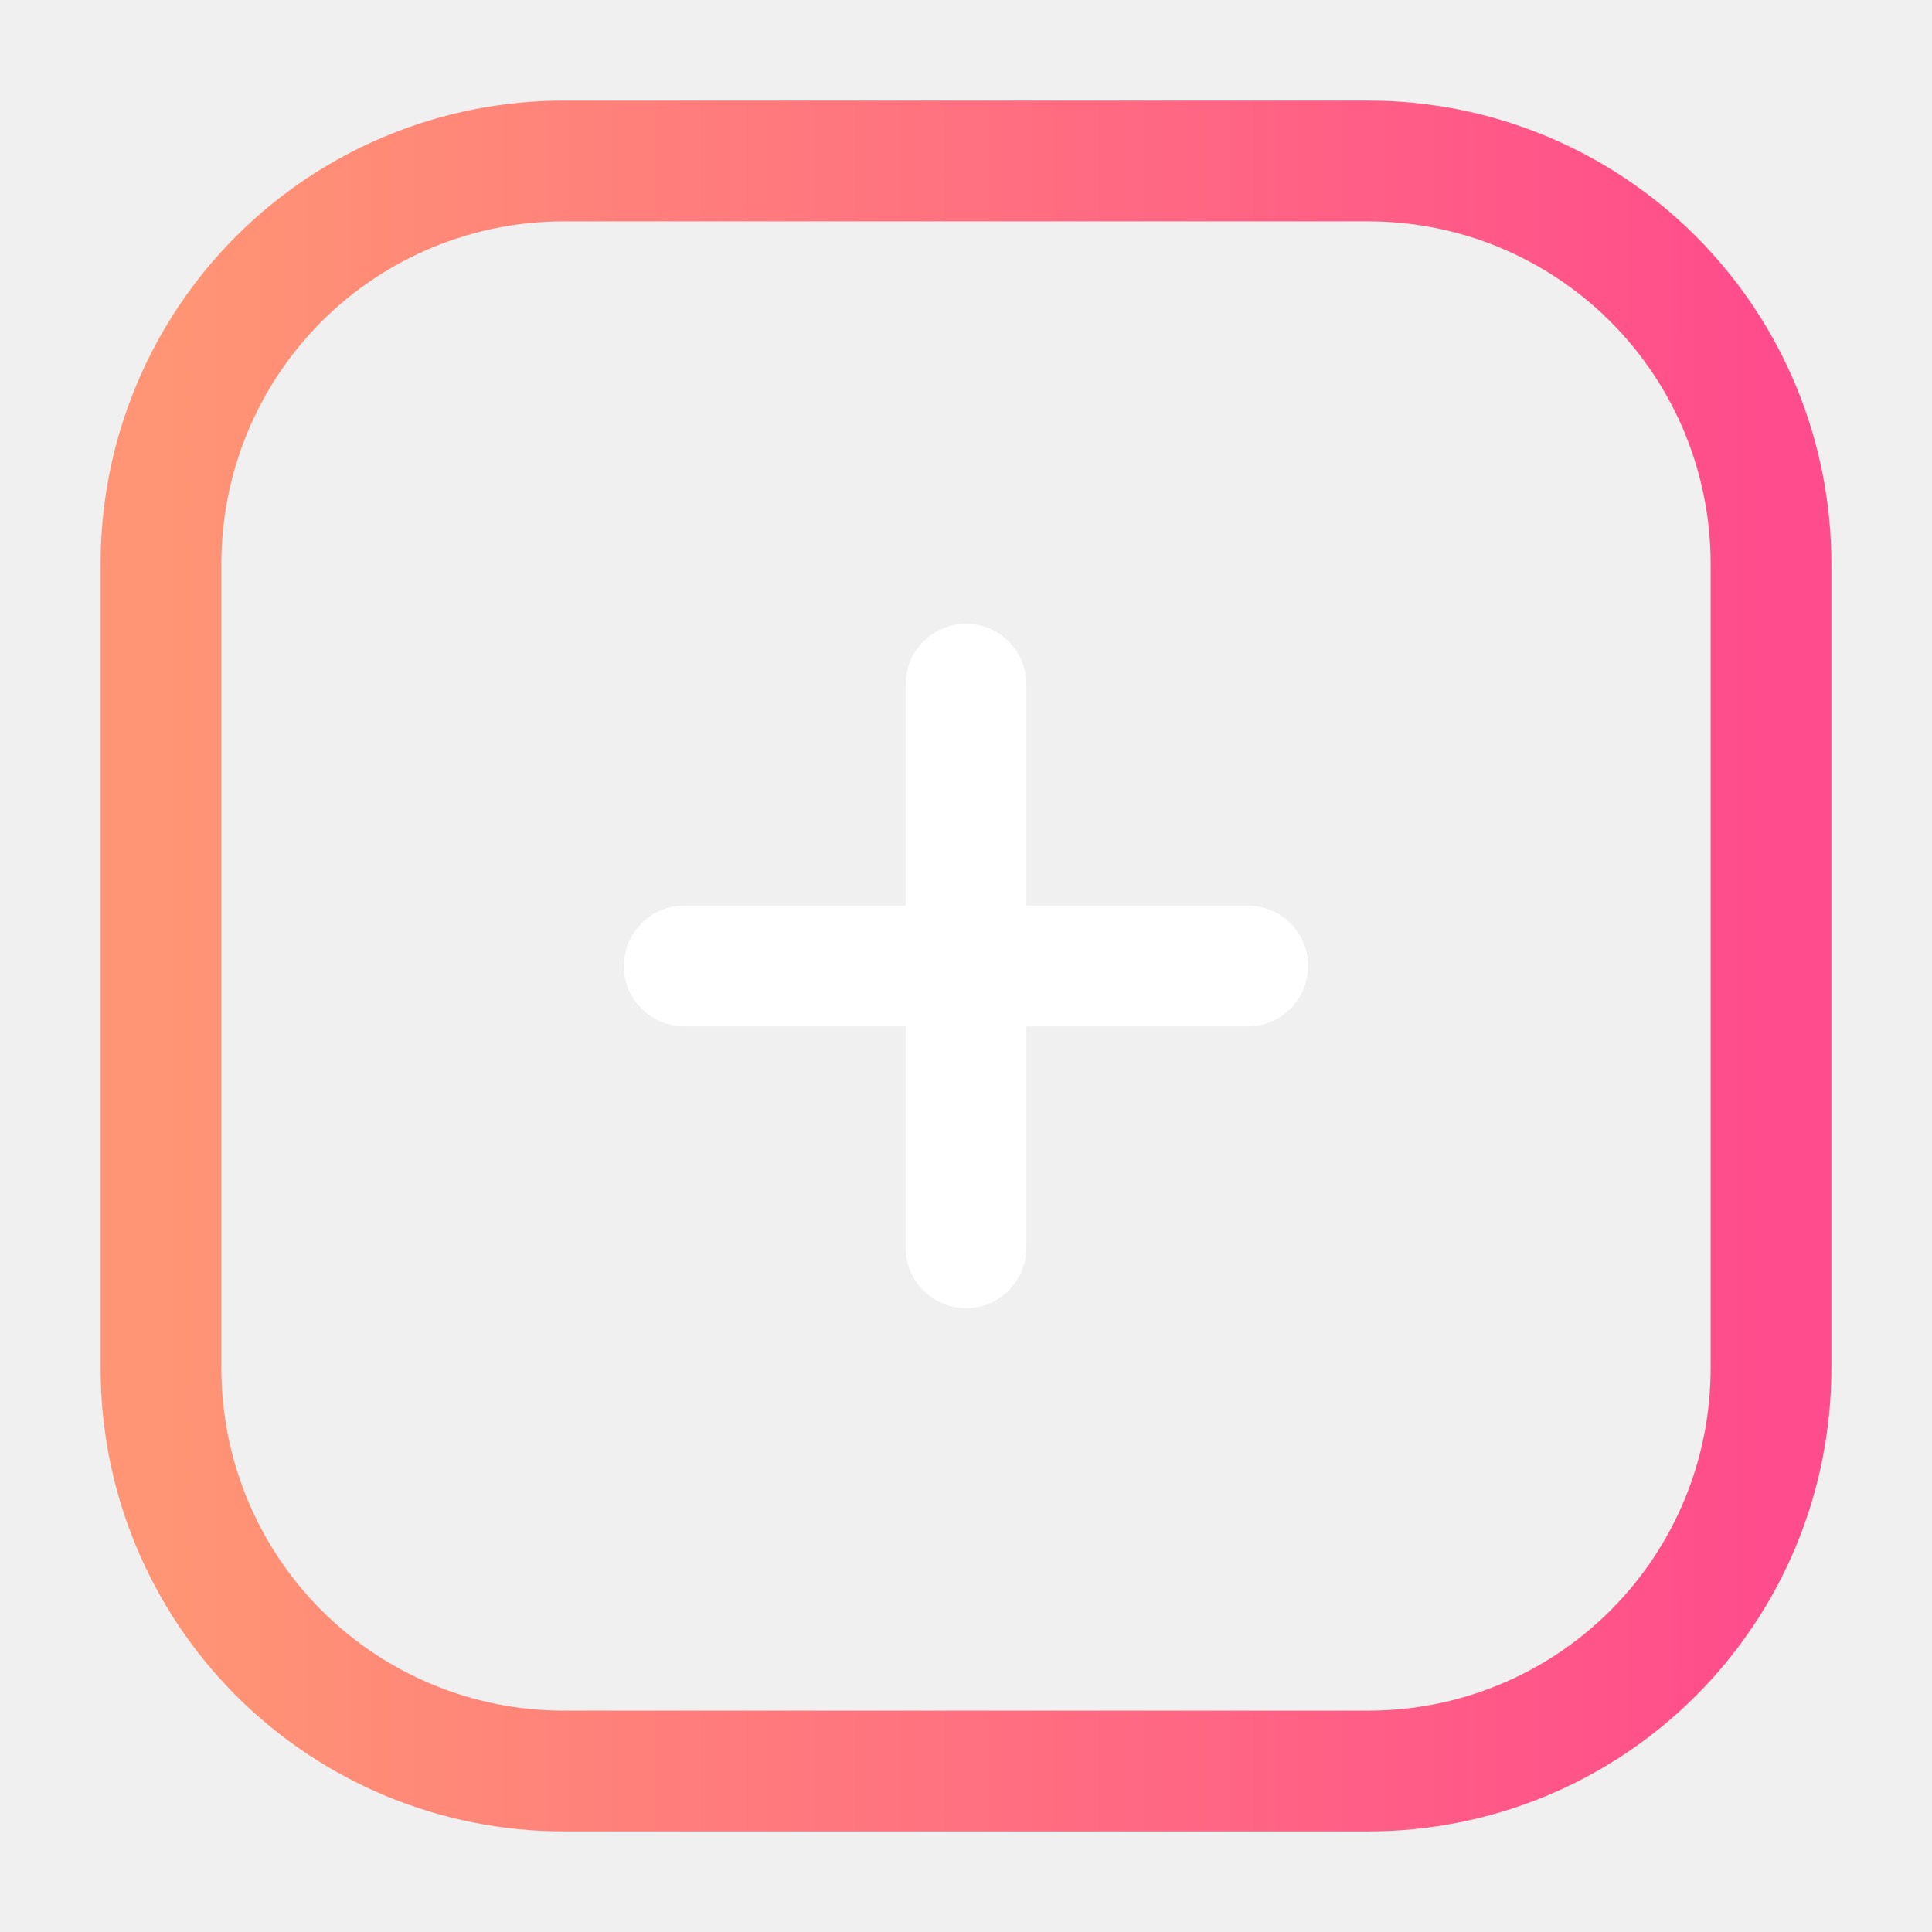
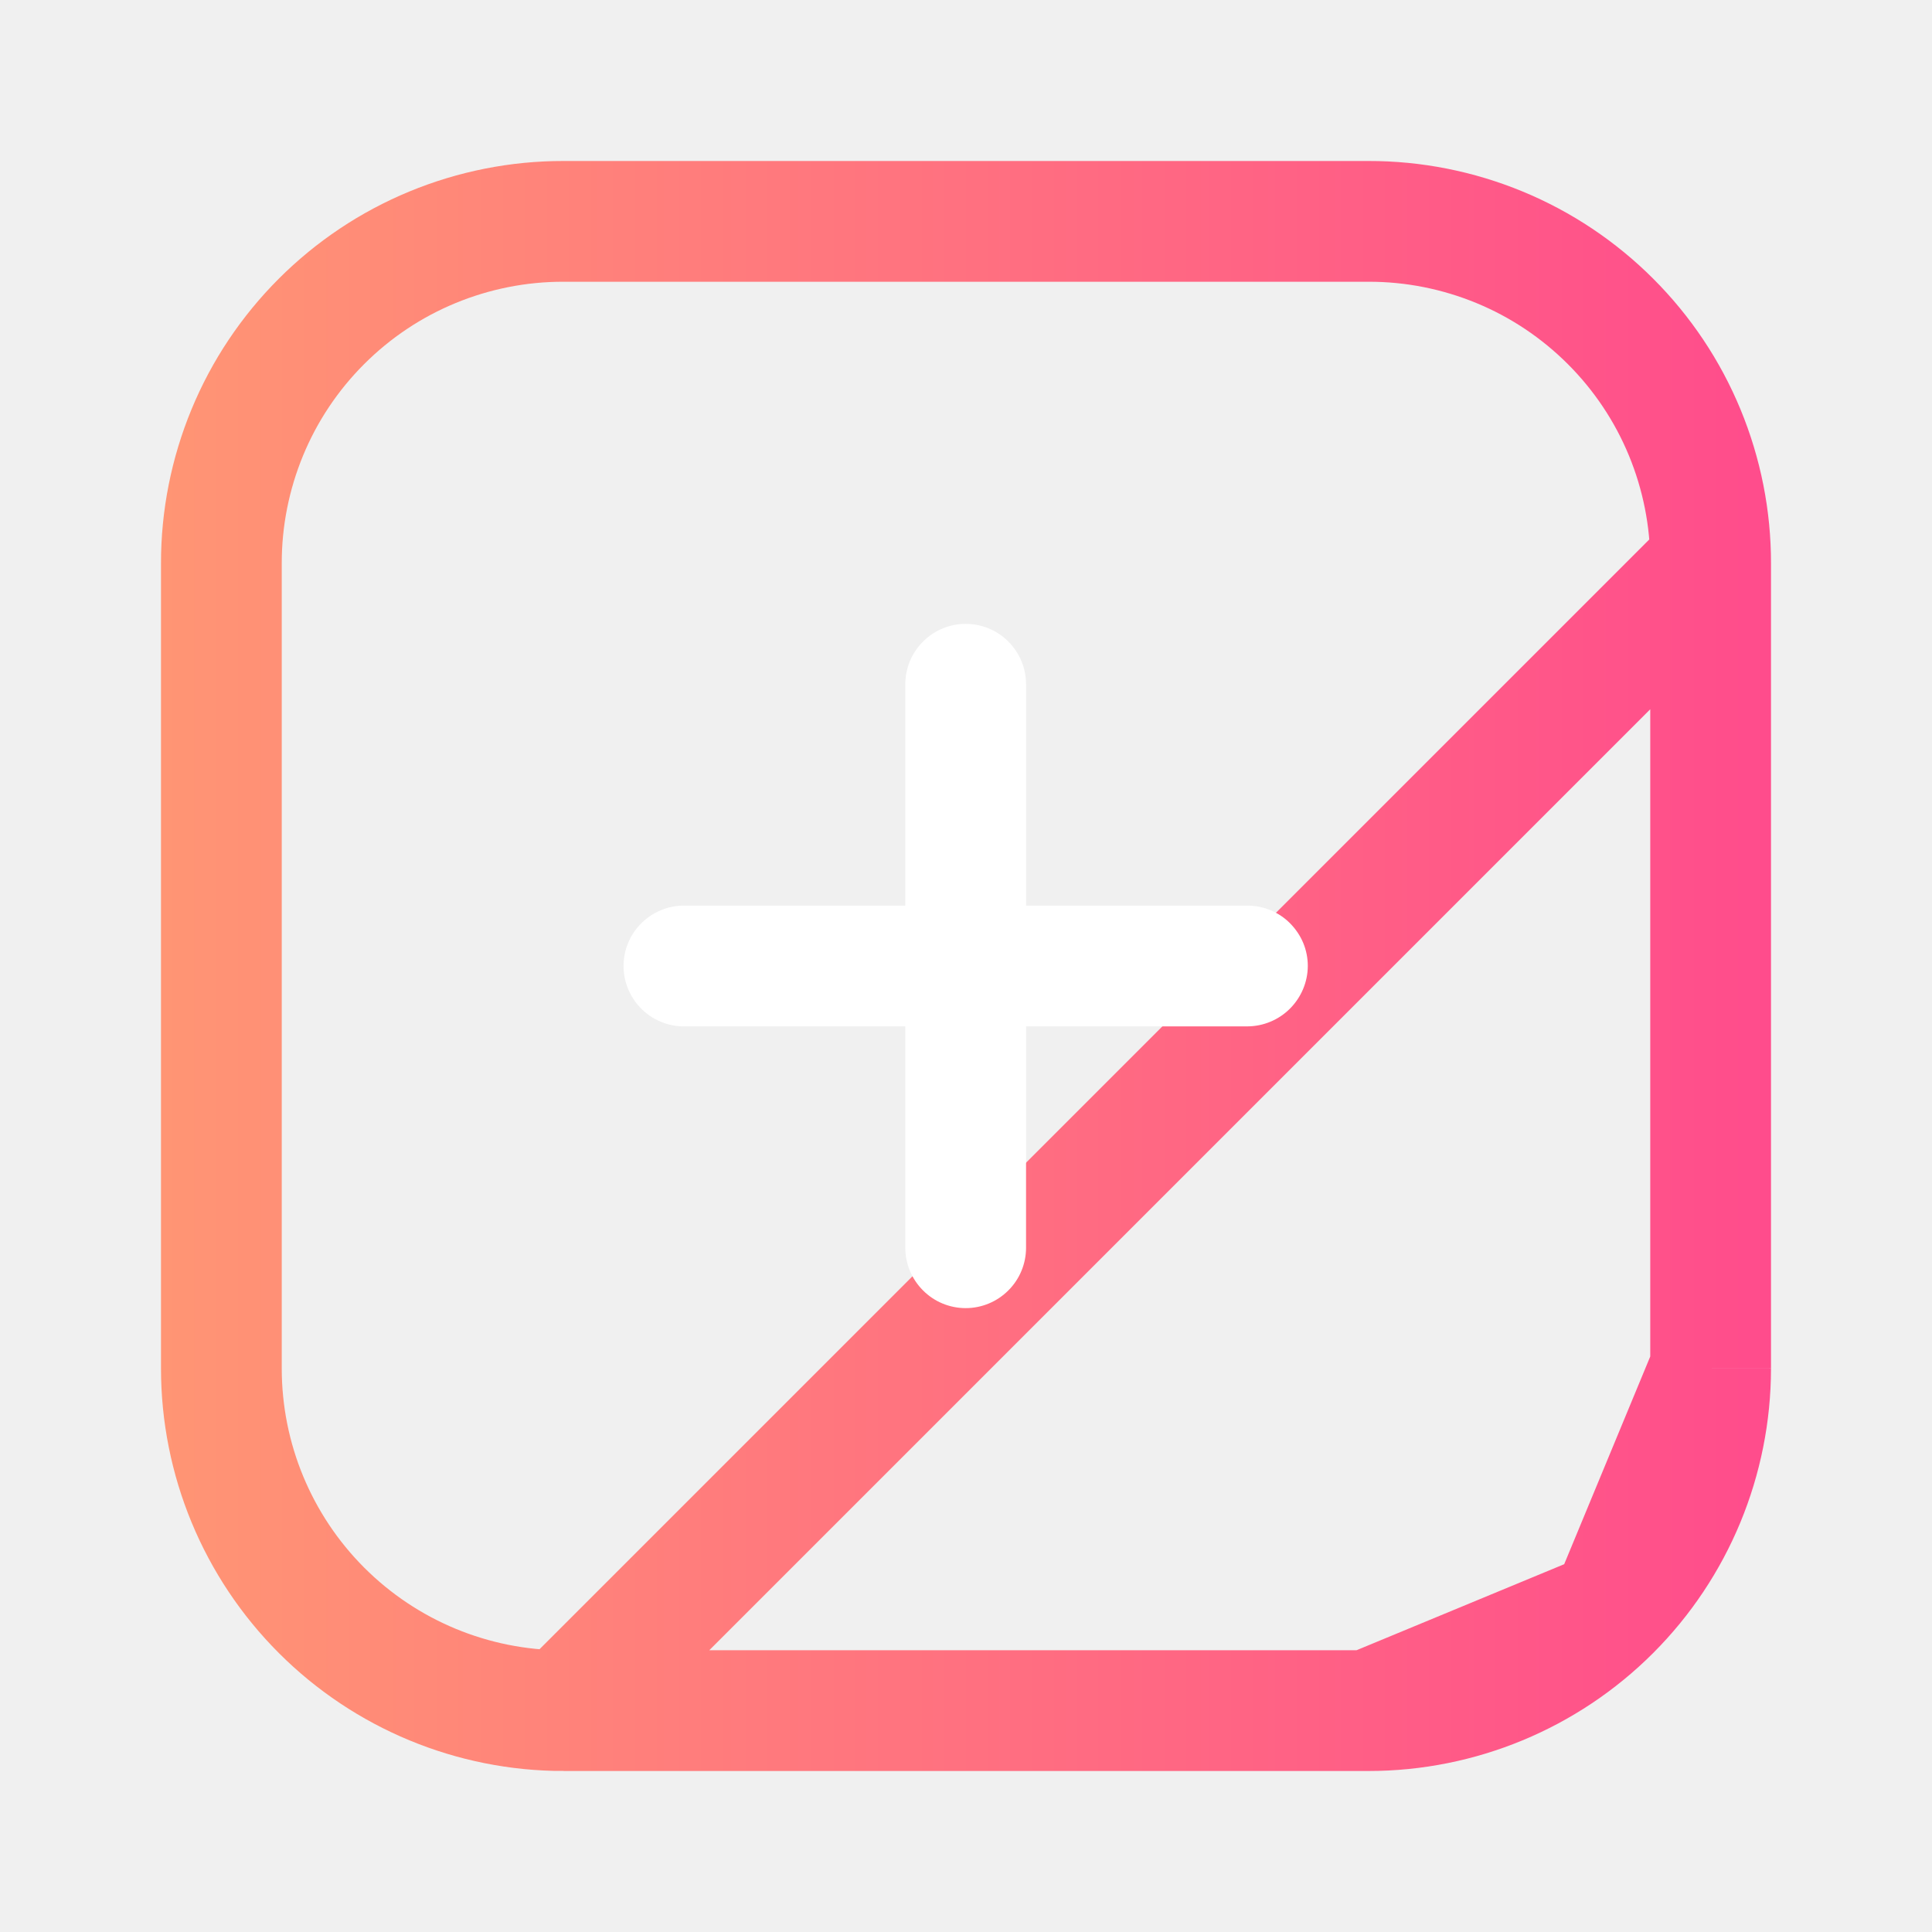
- <svg xmlns="http://www.w3.org/2000/svg" width="24" height="24" viewBox="0 0 24 24" fill="none">
-   <path d="M17 22H7C5.674 22 4.402 21.473 3.464 20.535C2.527 19.598 2 18.326 2 17V7C2 5.674 2.527 4.402 3.464 3.464C4.402 2.527 5.674 2 7 2H17C18.326 2 19.598 2.527 20.535 3.464C21.473 4.402 22 5.674 22 7V17C22 17.657 21.871 18.307 21.62 18.914C21.369 19.52 21 20.072 20.536 20.536C20.072 21 19.52 21.369 18.914 21.62C18.307 21.871 17.657 22 17 22V22Z" stroke="url(#paint0_linear_112_15720)" stroke-width="1.5" stroke-miterlimit="10" stroke-linecap="round" />
-   <path d="M8.5 12H15.5" stroke="white" stroke-width="1.5" stroke-linecap="round" stroke-linejoin="round" />
-   <path d="M12 15.5V8.5" stroke="white" stroke-width="1.5" stroke-linecap="round" stroke-linejoin="round" />
-   <defs>
-     <linearGradient id="paint0_linear_112_15720" x1="2" y1="11.796" x2="22" y2="11.796" gradientUnits="userSpaceOnUse">
-       <stop stop-color="#FF9574" />
-       <stop offset="1" stop-color="#FF4C8C" />
-     </linearGradient>
-   </defs>
+ <svg xmlns="http://www.w3.org/2000/svg" fill="none" height="24" viewBox="0 0 24 24" width="24">
+   <linearGradient id="a" gradientUnits="userSpaceOnUse" x1="2" x2="22" y1="11.796" y2="11.796">
+     <stop offset="0" stop-color="#ff9574" />
+     <stop offset="1" stop-color="#ff4c8c" />
+   </linearGradient>
+   <path d="m21.25 7v-.001c.001-.558-.109-1.111-.322-1.627-.213-.516-.526-.984-.921-1.379-.395-.395-.863-.708-1.379-.921-.516-.213-1.069-.323-1.627-.322h-.001-10-.001c-.558-.001-1.111.109-1.627.322s-.984.526-1.379.921c-.395.395-.708.863-.921 1.379-.213.516-.323 1.069-.322 1.627v.001 10.0 0c0 1.127.448 2.208 1.245 3.005.797.797 1.878 1.245 3.005 1.245zm0 0v10m0-10v10m0 0v0m0-0v0m0 0c-.001 1.127-.448 2.208-1.245 3.005m1.245-3.005-1.245 3.005m0 0c-.797.797-1.878 1.245-3.005 1.245m3.005-1.245-3.005 1.245m0 0c-0 0-0 0-0 0m0 0h-0m0 0h-9.999z" stroke="url(#a)" stroke-width="1.5" />
+   <path d="m16.246 12c-.001.199-.081.388-.221.529-.14.14-.33.22-.529.221h-2.75v2.75c0 .199-.079.39-.22.53-.141.141-.331.22-.53.22s-.39-.079-.53-.22c-.141-.141-.22-.331-.22-.53v-2.75h-2.75c-.199 0-.39-.079-.53-.22-.141-.141-.22-.331-.22-.53s.079-.39.22-.53c.141-.141.331-.22.53-.22h2.75v-2.75c0-.199.079-.39.22-.53.141-.141.331-.22.53-.22s.39.079.53.22c.141.141.22.331.22.53v2.75h2.75c.099-0.0.196.019.287.057.091.038.174.093.243.163s.125.152.163.243c.038.091.057.189.057.287z" fill="#fff" />
</svg>
